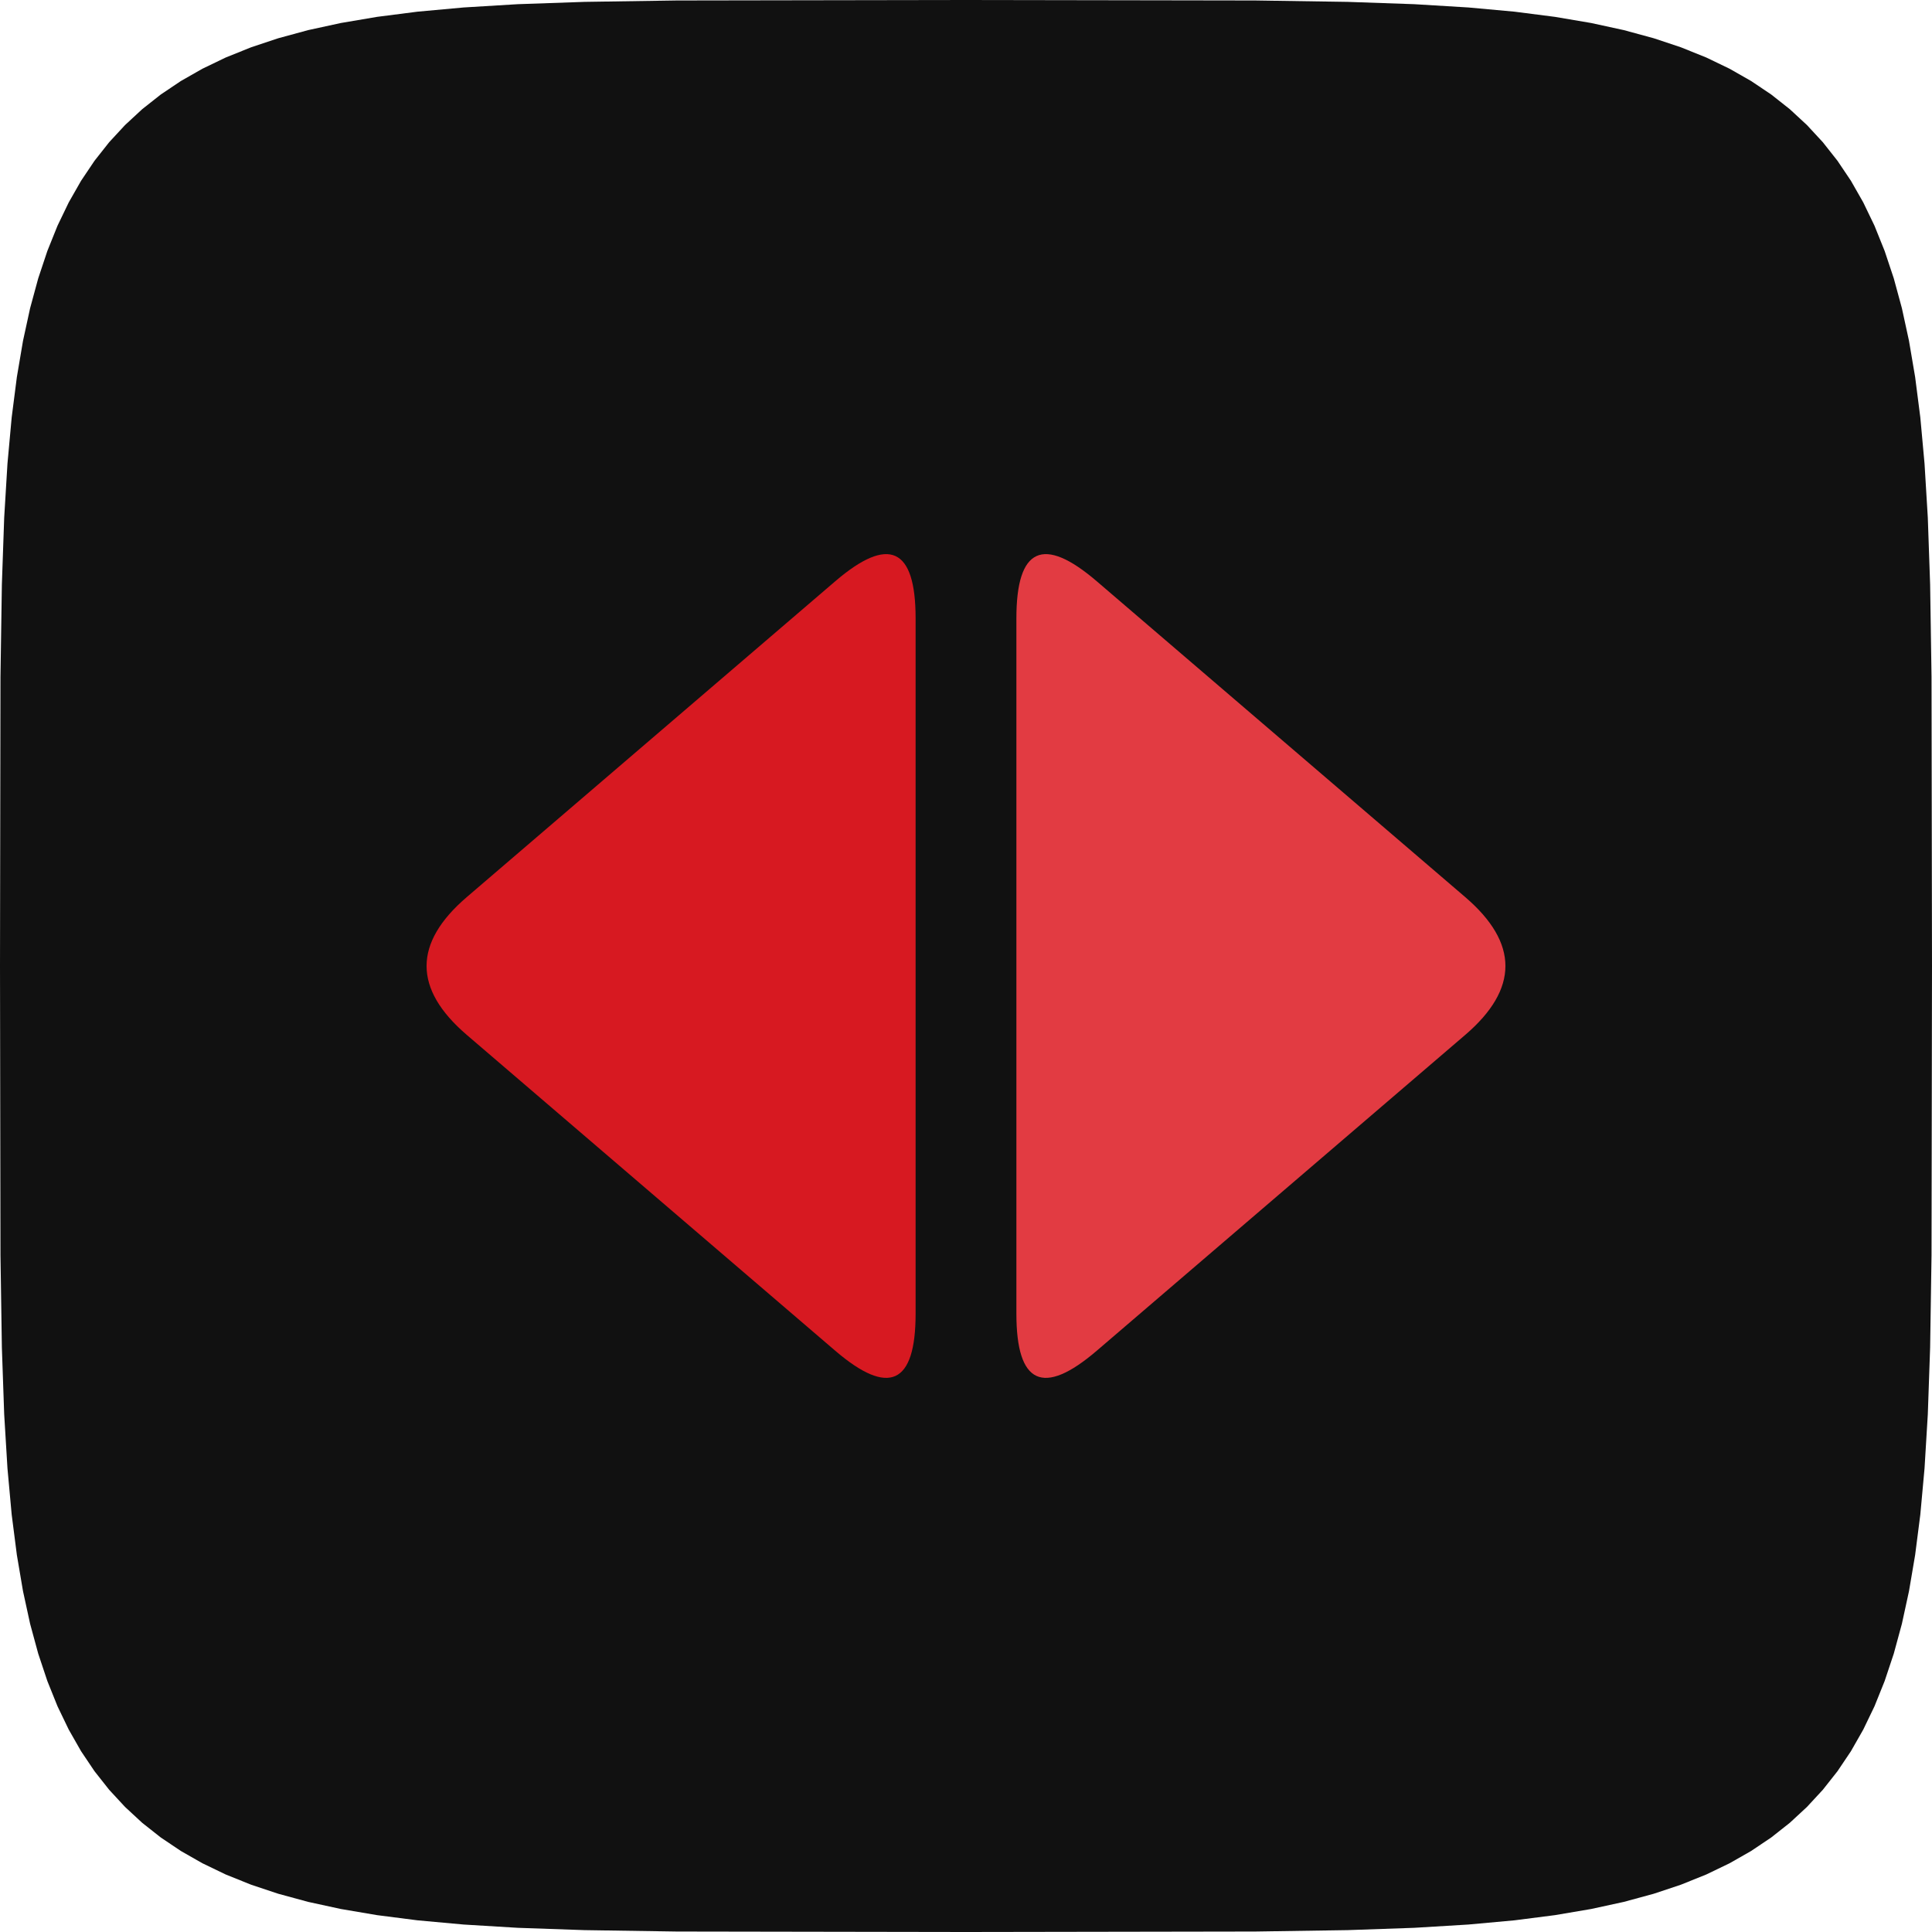
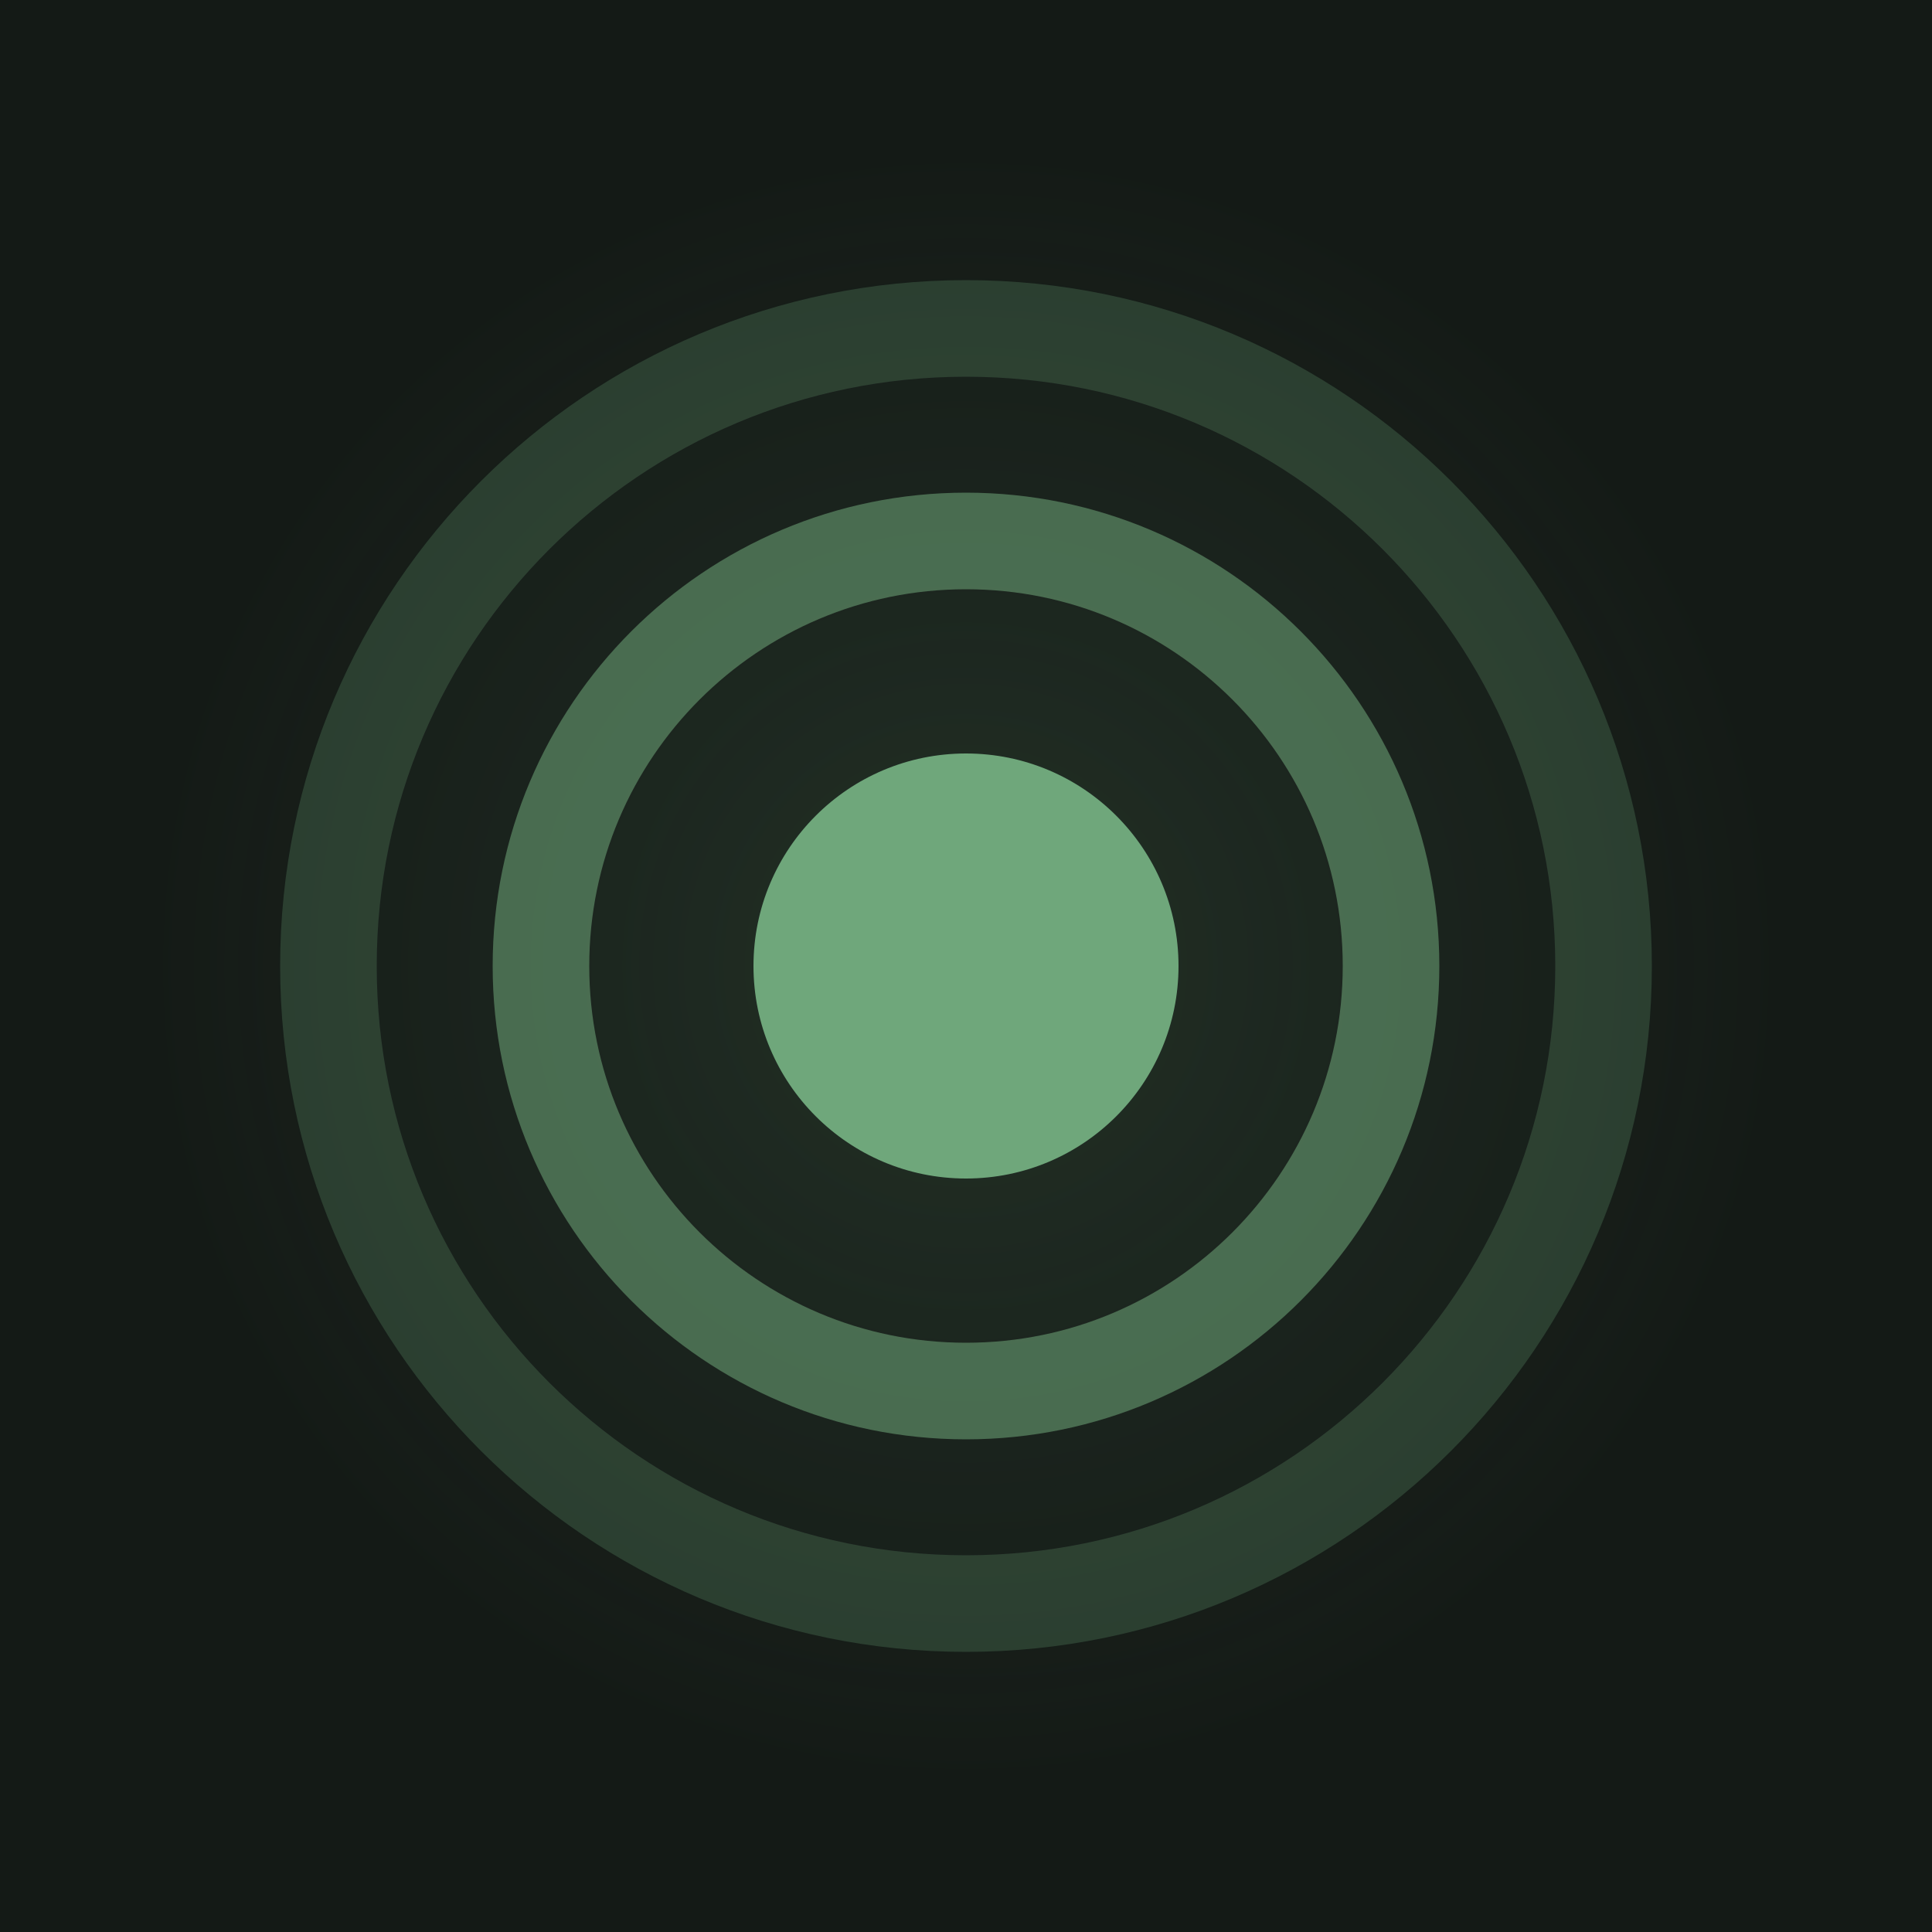
<svg xmlns="http://www.w3.org/2000/svg" width="1024" height="1024" viewBox="0 0 1024 1024" fill="none">
  <defs>
-     <clipPath id="plate">
-       <path d="M 1024.00 512.00 L 1023.75 665.32 L 1023.01 714.20 L 1021.78 749.62 L 1020.04 778.30 L 1017.81 802.74 L 1015.06 824.18 L 1011.81 843.33 L 1008.04 860.66 L 1003.74 876.47 L 998.90 890.99 L 993.52 904.36 L 987.56 916.73 L 981.03 928.18 L 973.90 938.79 L 966.14 948.62 L 957.72 957.72 L 948.62 966.14 L 938.79 973.90 L 928.18 981.03 L 916.73 987.56 L 904.36 993.52 L 890.99 998.90 L 876.47 1003.74 L 860.66 1008.04 L 843.33 1011.81 L 824.18 1015.06 L 802.74 1017.81 L 778.30 1020.04 L 749.62 1021.78 L 714.20 1023.01 L 665.32 1023.75 L 512.00 1024.00 L 358.68 1023.75 L 309.80 1023.01 L 274.38 1021.78 L 245.70 1020.04 L 221.26 1017.81 L 199.82 1015.06 L 180.67 1011.81 L 163.34 1008.04 L 147.53 1003.74 L 133.01 998.90 L 119.64 993.52 L 107.27 987.56 L 95.82 981.03 L 85.21 973.90 L 75.38 966.14 L 66.28 957.72 L 57.86 948.62 L 50.10 938.79 L 42.97 928.18 L 36.44 916.73 L 30.48 904.36 L 25.10 890.99 L 20.26 876.47 L 15.96 860.66 L 12.19 843.33 L 8.94 824.18 L 6.19 802.74 L 3.96 778.30 L 2.22 749.62 L 0.99 714.20 L 0.25 665.32 L 0.00 512.00 L 0.25 358.68 L 0.99 309.80 L 2.22 274.38 L 3.96 245.70 L 6.19 221.26 L 8.94 199.82 L 12.19 180.67 L 15.96 163.34 L 20.26 147.53 L 25.10 133.01 L 30.48 119.64 L 36.44 107.27 L 42.97 95.82 L 50.10 85.21 L 57.86 75.38 L 66.28 66.28 L 75.38 57.86 L 85.21 50.10 L 95.82 42.97 L 107.27 36.44 L 119.64 30.48 L 133.01 25.10 L 147.53 20.26 L 163.34 15.96 L 180.67 12.19 L 199.82 8.94 L 221.26 6.19 L 245.70 3.96 L 274.38 2.22 L 309.80 0.99 L 358.68 0.25 L 512.00 0.00 L 665.32 0.25 L 714.20 0.99 L 749.62 2.22 L 778.30 3.96 L 802.74 6.19 L 824.18 8.94 L 843.33 12.19 L 860.66 15.96 L 876.47 20.26 L 890.99 25.10 L 904.36 30.48 L 916.73 36.44 L 928.18 42.97 L 938.79 50.10 L 948.62 57.86 L 957.72 66.28 L 966.14 75.38 L 973.90 85.21 L 981.03 95.82 L 987.56 107.27 L 993.52 119.64 L 998.90 133.01 L 1003.74 147.53 L 1008.04 163.34 L 1011.81 180.67 L 1015.06 199.82 L 1017.81 221.26 L 1020.04 245.70 L 1021.78 274.38 L 1023.01 309.80 L 1023.75 358.68 L 1024.00 512.00 Z" />
-     </clipPath>
+     <radialGradient id="glow" cx="0.5" cy="0.5" r="0.42">
+       <stop offset="0" stop-color="#6fa77b" stop-opacity="0.16" />
+       <stop offset="1" stop-color="#6fa77b" stop-opacity="0" />
+     </radialGradient>
  </defs>
-   <g clip-path="url(#plate)">
-     <rect width="1024" height="1024" fill="#111111" />
-     <path d="M 247.39 548.51 Q 204.80 512.00 247.39 475.49 L 442.69 308.09 Q 485.29 271.58 485.29 327.68 L 485.29 696.32 Q 485.29 752.42 442.69 715.91 Z" fill="#D71921" />
-     <path d="M 538.71 327.68 Q 538.71 271.58 581.31 308.09 L 776.61 475.49 Q 819.20 512.00 776.61 548.51 L 581.31 715.91 Q 538.71 752.42 538.71 696.32 Z" fill="#E23B42" />
-   </g>
+   <rect width="1024" height="1024" fill="#141a16" />
+   <rect width="1024" height="1024" fill="url(#glow)" />
+   <circle cx="512.00" cy="512.00" r="225.28" stroke="#6fa77b" stroke-width="51.20" stroke-opacity="0.55" />
+   <circle cx="512.00" cy="512.00" r="337.92" stroke="#6fa77b" stroke-width="51.20" stroke-opacity="0.25" />
+   <circle cx="512.00" cy="512.00" r="112.64" fill="#6fa77b" />
</svg>
